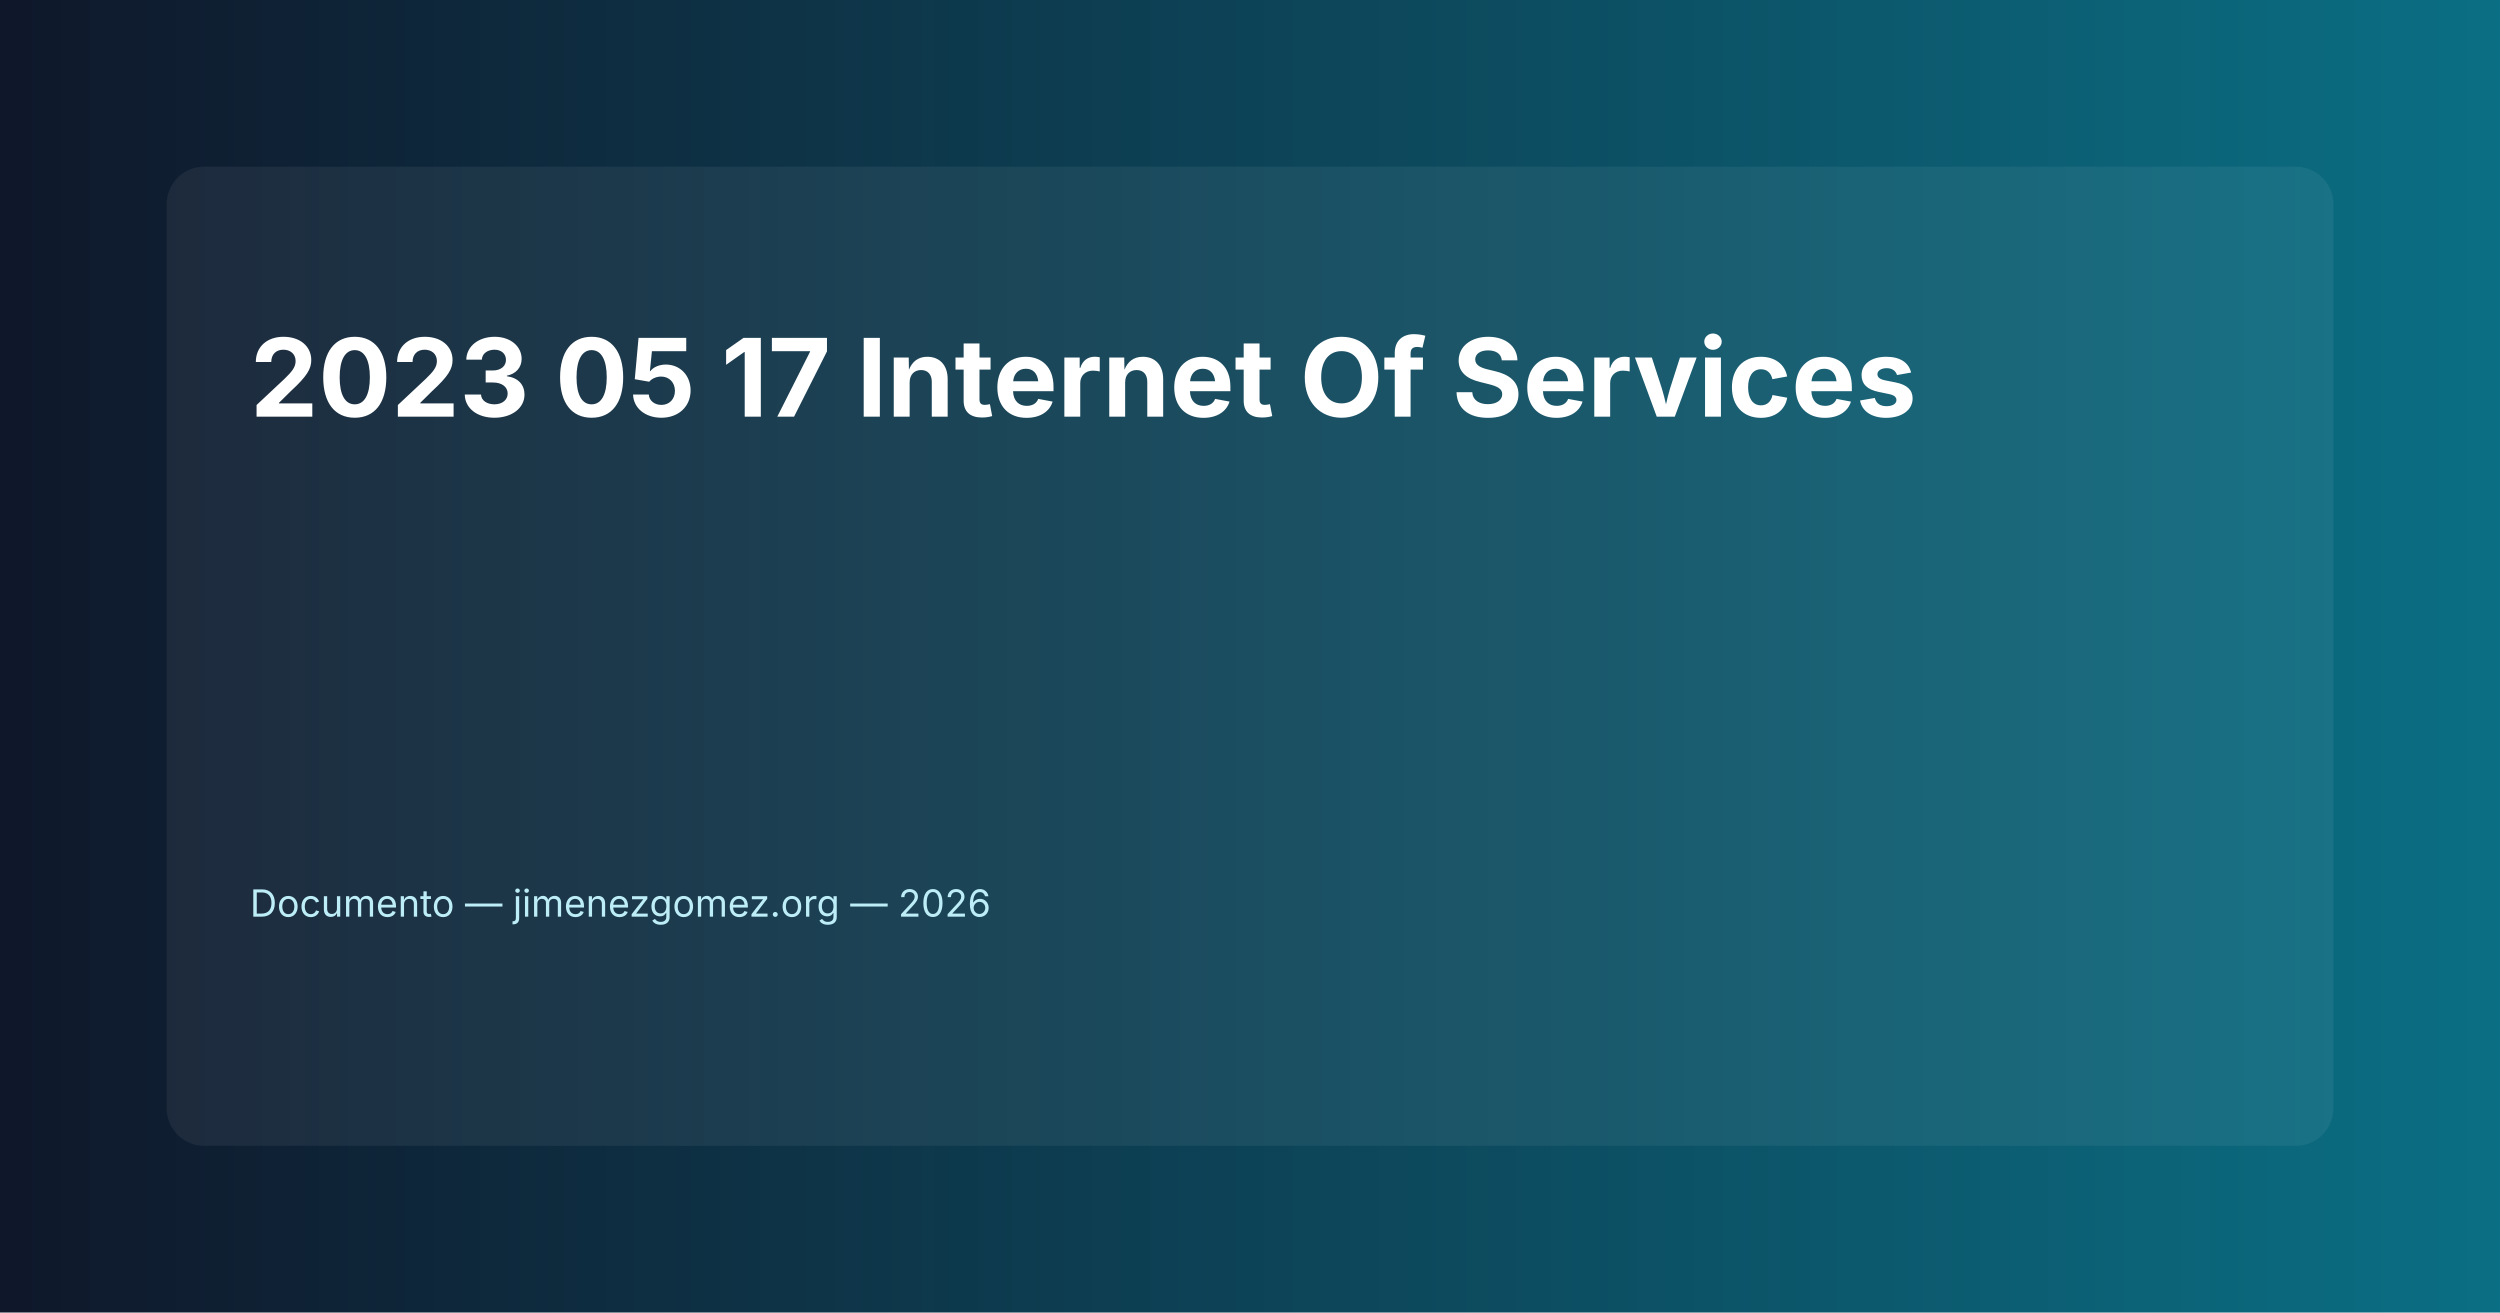
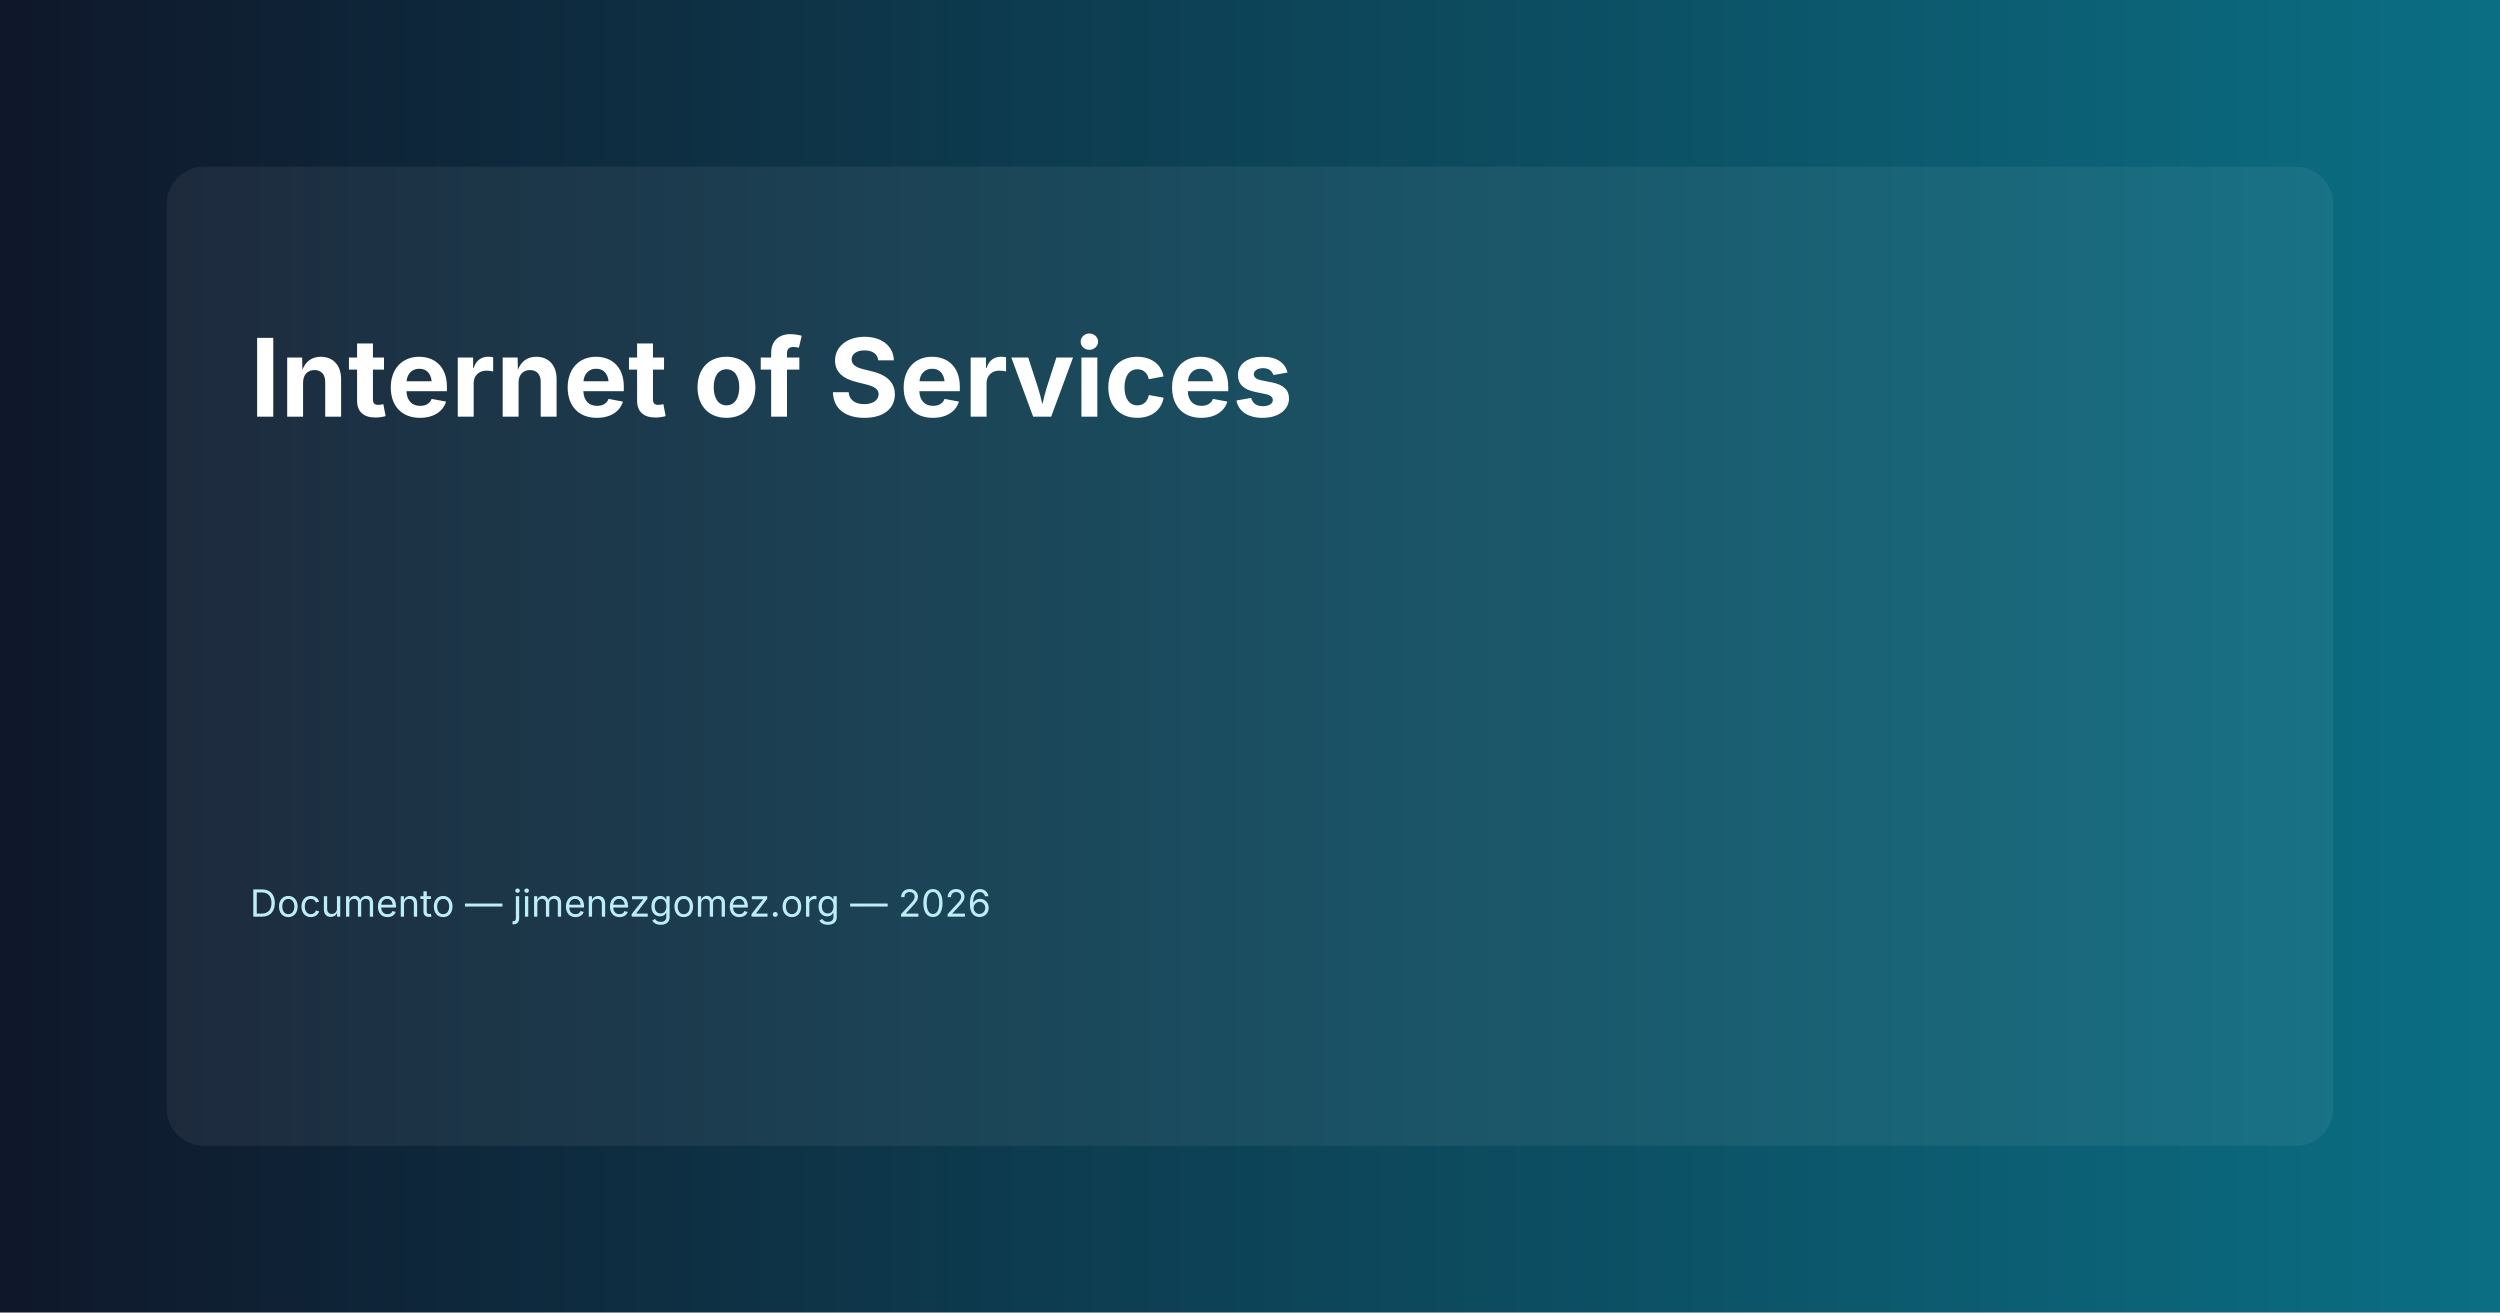
<svg xmlns="http://www.w3.org/2000/svg" width="1200" height="630" viewBox="0 0 1200 630">
  <defs>
    <linearGradient id="g" x1="0" x2="1">
      <stop offset="0" stop-color="#0f172a" />
      <stop offset="1" stop-color="#0b6f84" />
    </linearGradient>
  </defs>
  <rect width="100%" height="100%" fill="url(#g)" />
  <g transform="translate(80,80)">
    <rect x="0" y="0" width="1040" height="470" rx="18" fill-opacity="0.06" fill="#ffffff" />
-     <text x="40" y="120" font-family="Inter, Arial, Helvetica, sans-serif" font-size="52" fill="#ffffff" font-weight="700">2023 05 17 Internet Of Services</text>
+     <text x="40" y="120" font-family="Inter, Arial, Helvetica, sans-serif" font-size="52" fill="#ffffff" font-weight="700">Internet of Services</text>
    <text x="40" y="190" font-family="Inter, Arial, Helvetica, sans-serif" font-size="28" fill="#e6f7fb" />
    <text x="40" y="360" font-family="Inter, Arial, Helvetica, sans-serif" font-size="18" fill="#bdeef7">Documento — jimenezgomez.org — 2026</text>
  </g>
</svg>
